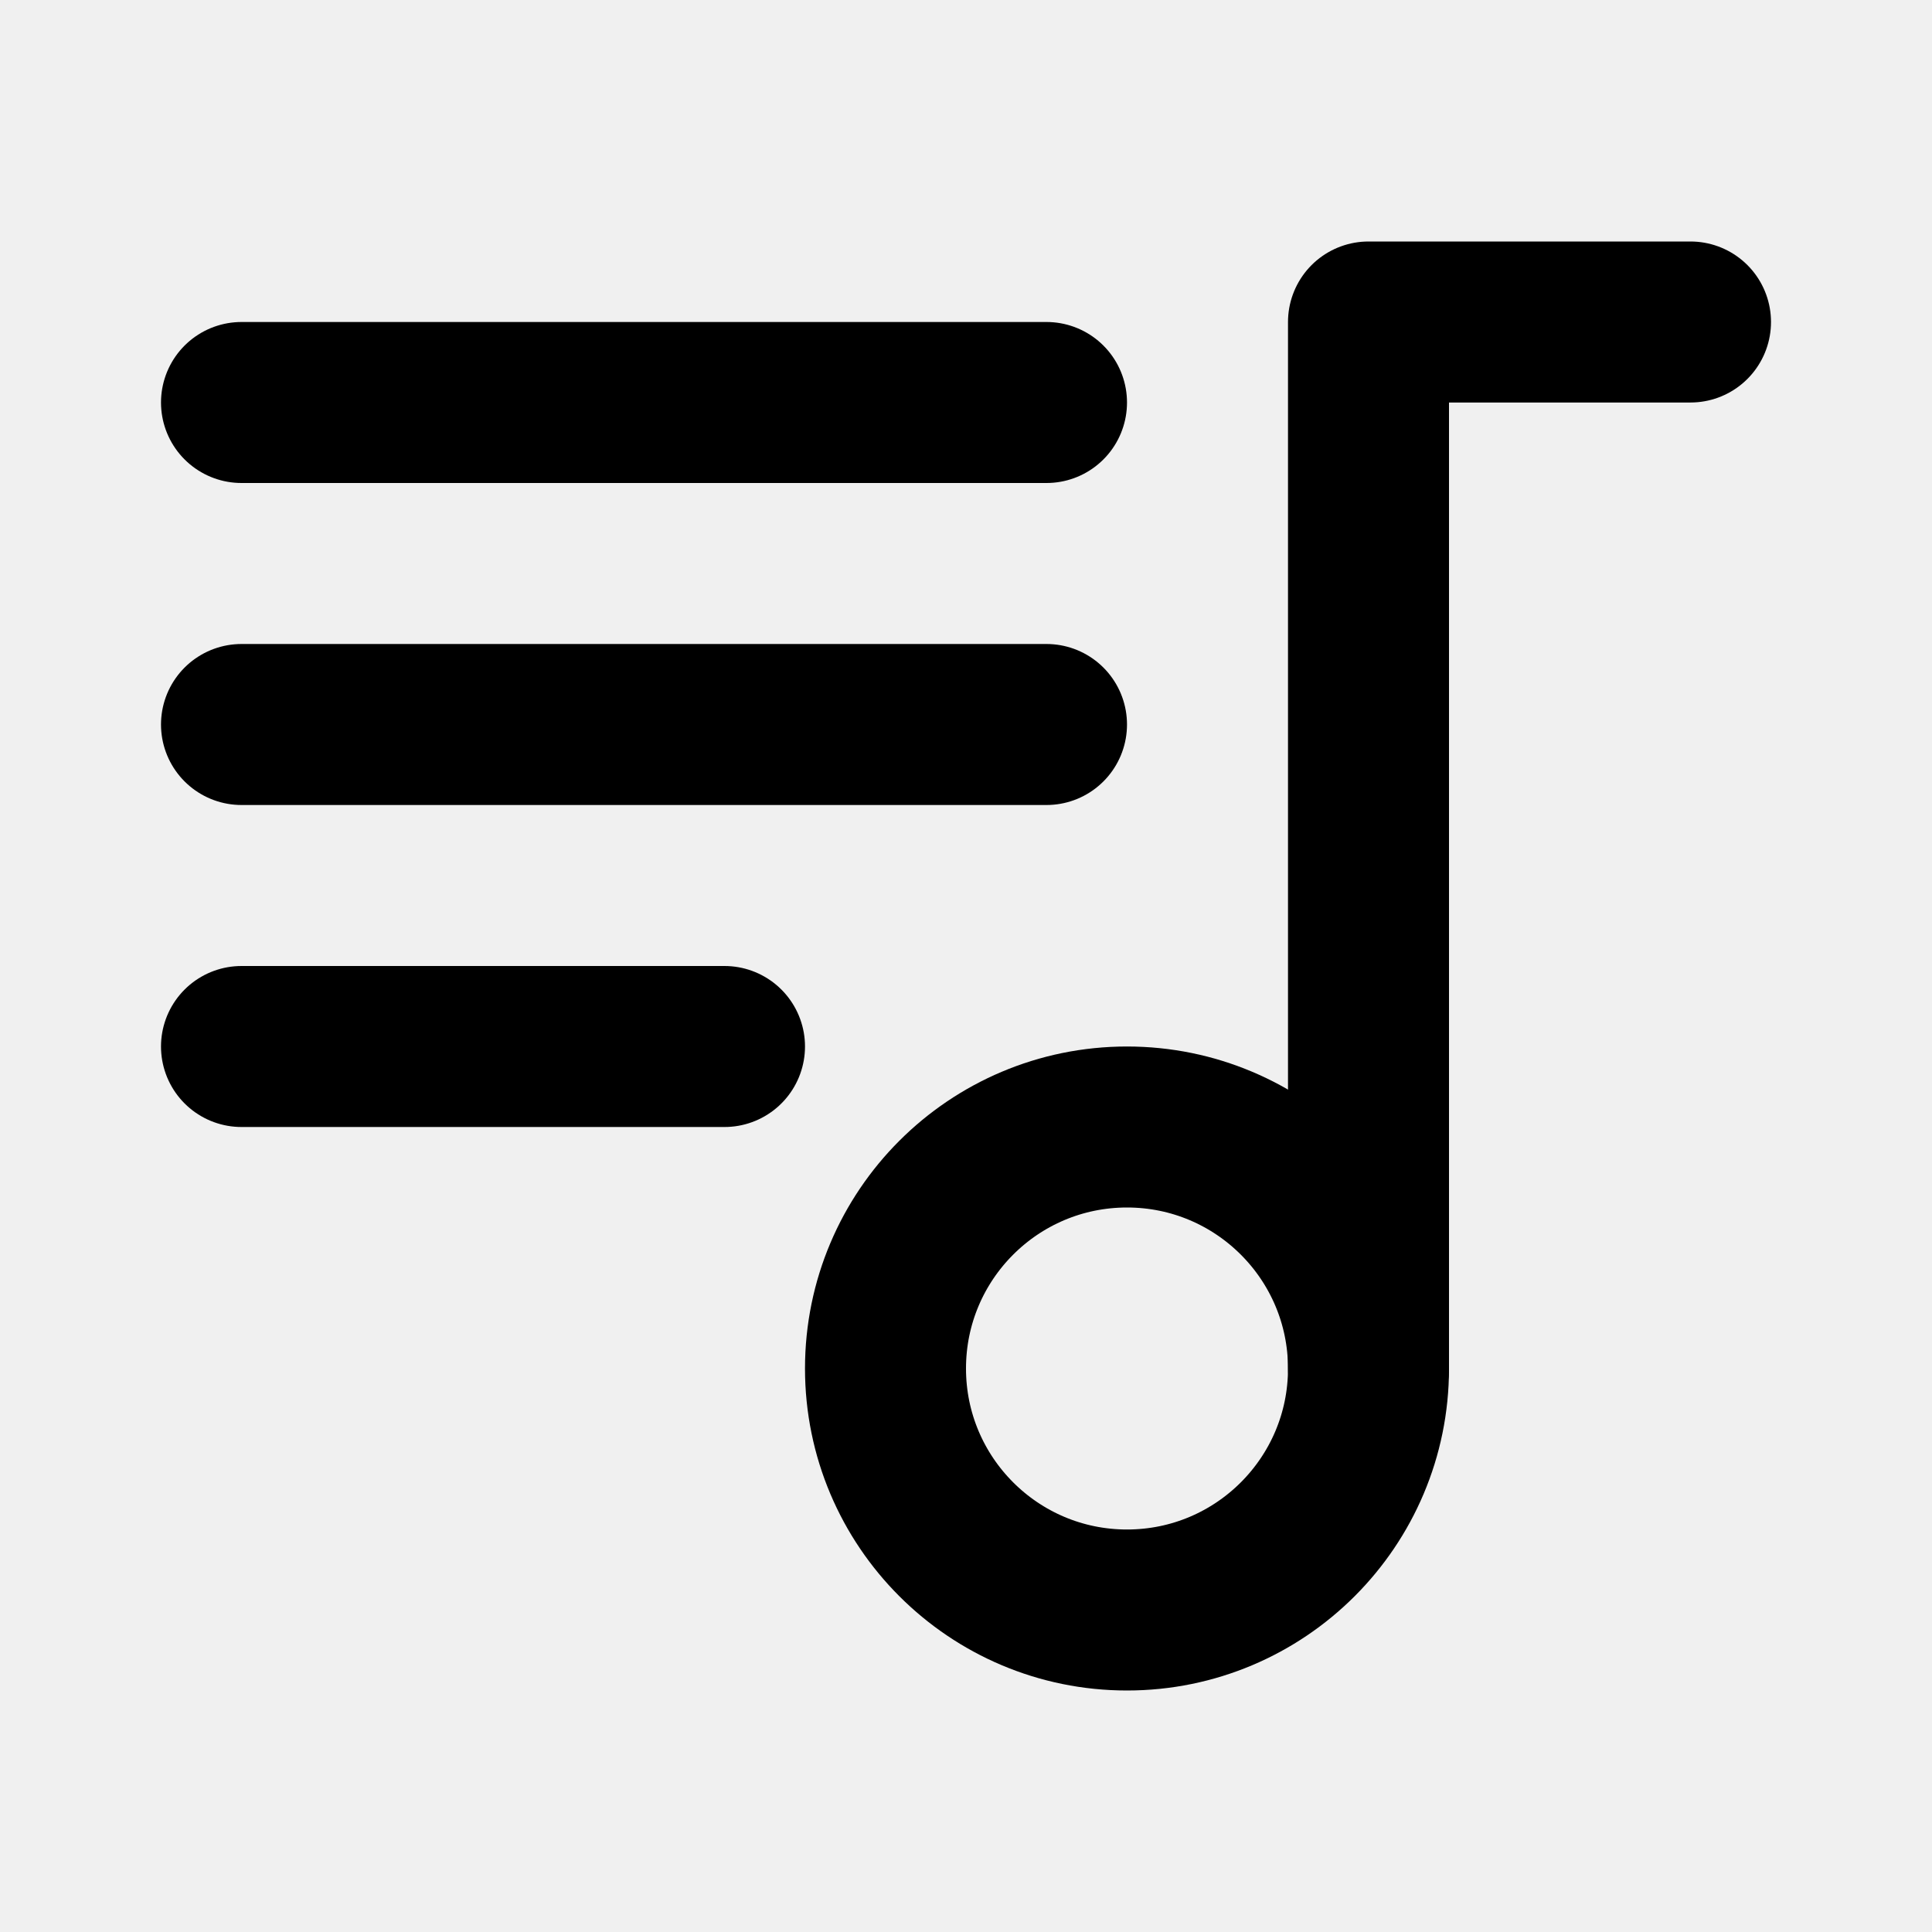
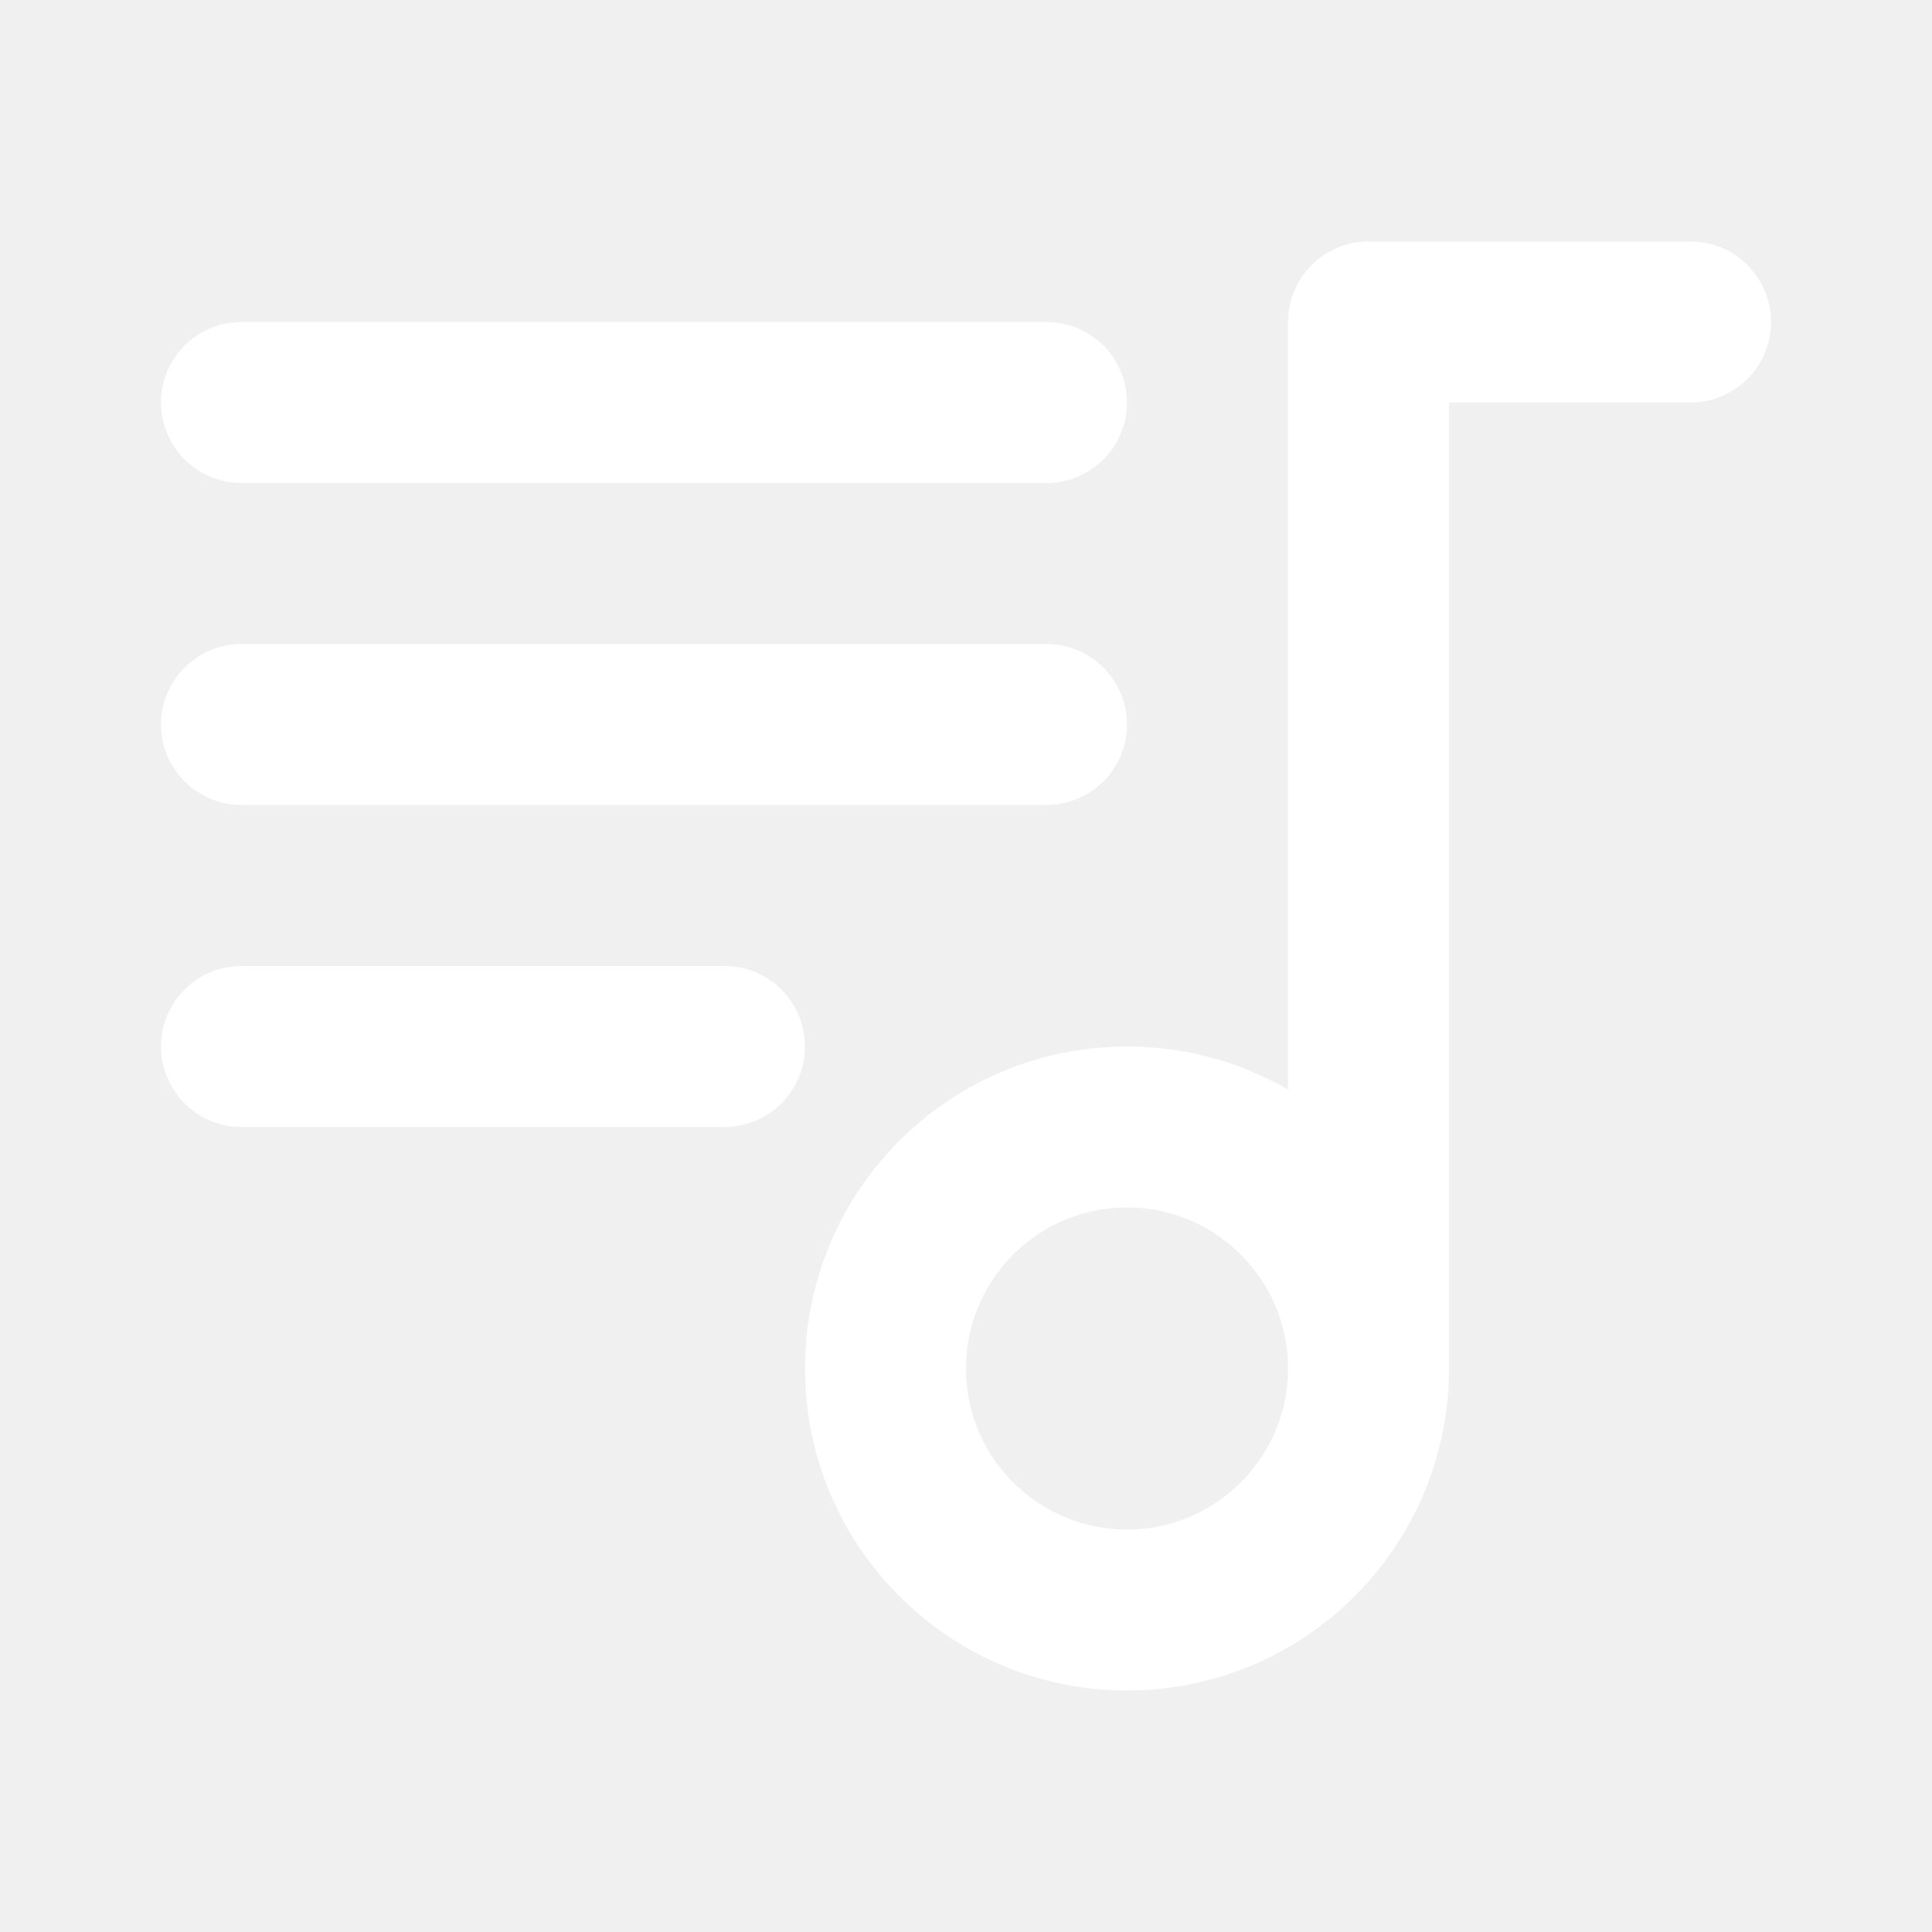
- <svg xmlns="http://www.w3.org/2000/svg" class="icon icon-tabler icon-tabler-playlist" width="24" height="24" viewBox="0 0 24 24" stroke-width="2" stroke="currentColor" fill="none" stroke-linecap="round" stroke-linejoin="round">
+ <svg xmlns="http://www.w3.org/2000/svg" class="icon icon-tabler icon-tabler-playlist" width="24" height="24" viewBox="0 0 24 24" stroke-width="2" stroke="#ffffff" fill="none" stroke-linecap="round" stroke-linejoin="round">
  <path stroke="none" d="M0 0h24v24H0z" fill="none" />
  <circle cx="14" cy="17" r="3" />
  <path d="M17 17v-13h4" />
  <path d="M13 5h-10" />
  <line x1="3" y1="9" x2="13" y2="9" />
  <path d="M9 13h-6" />
</svg>
